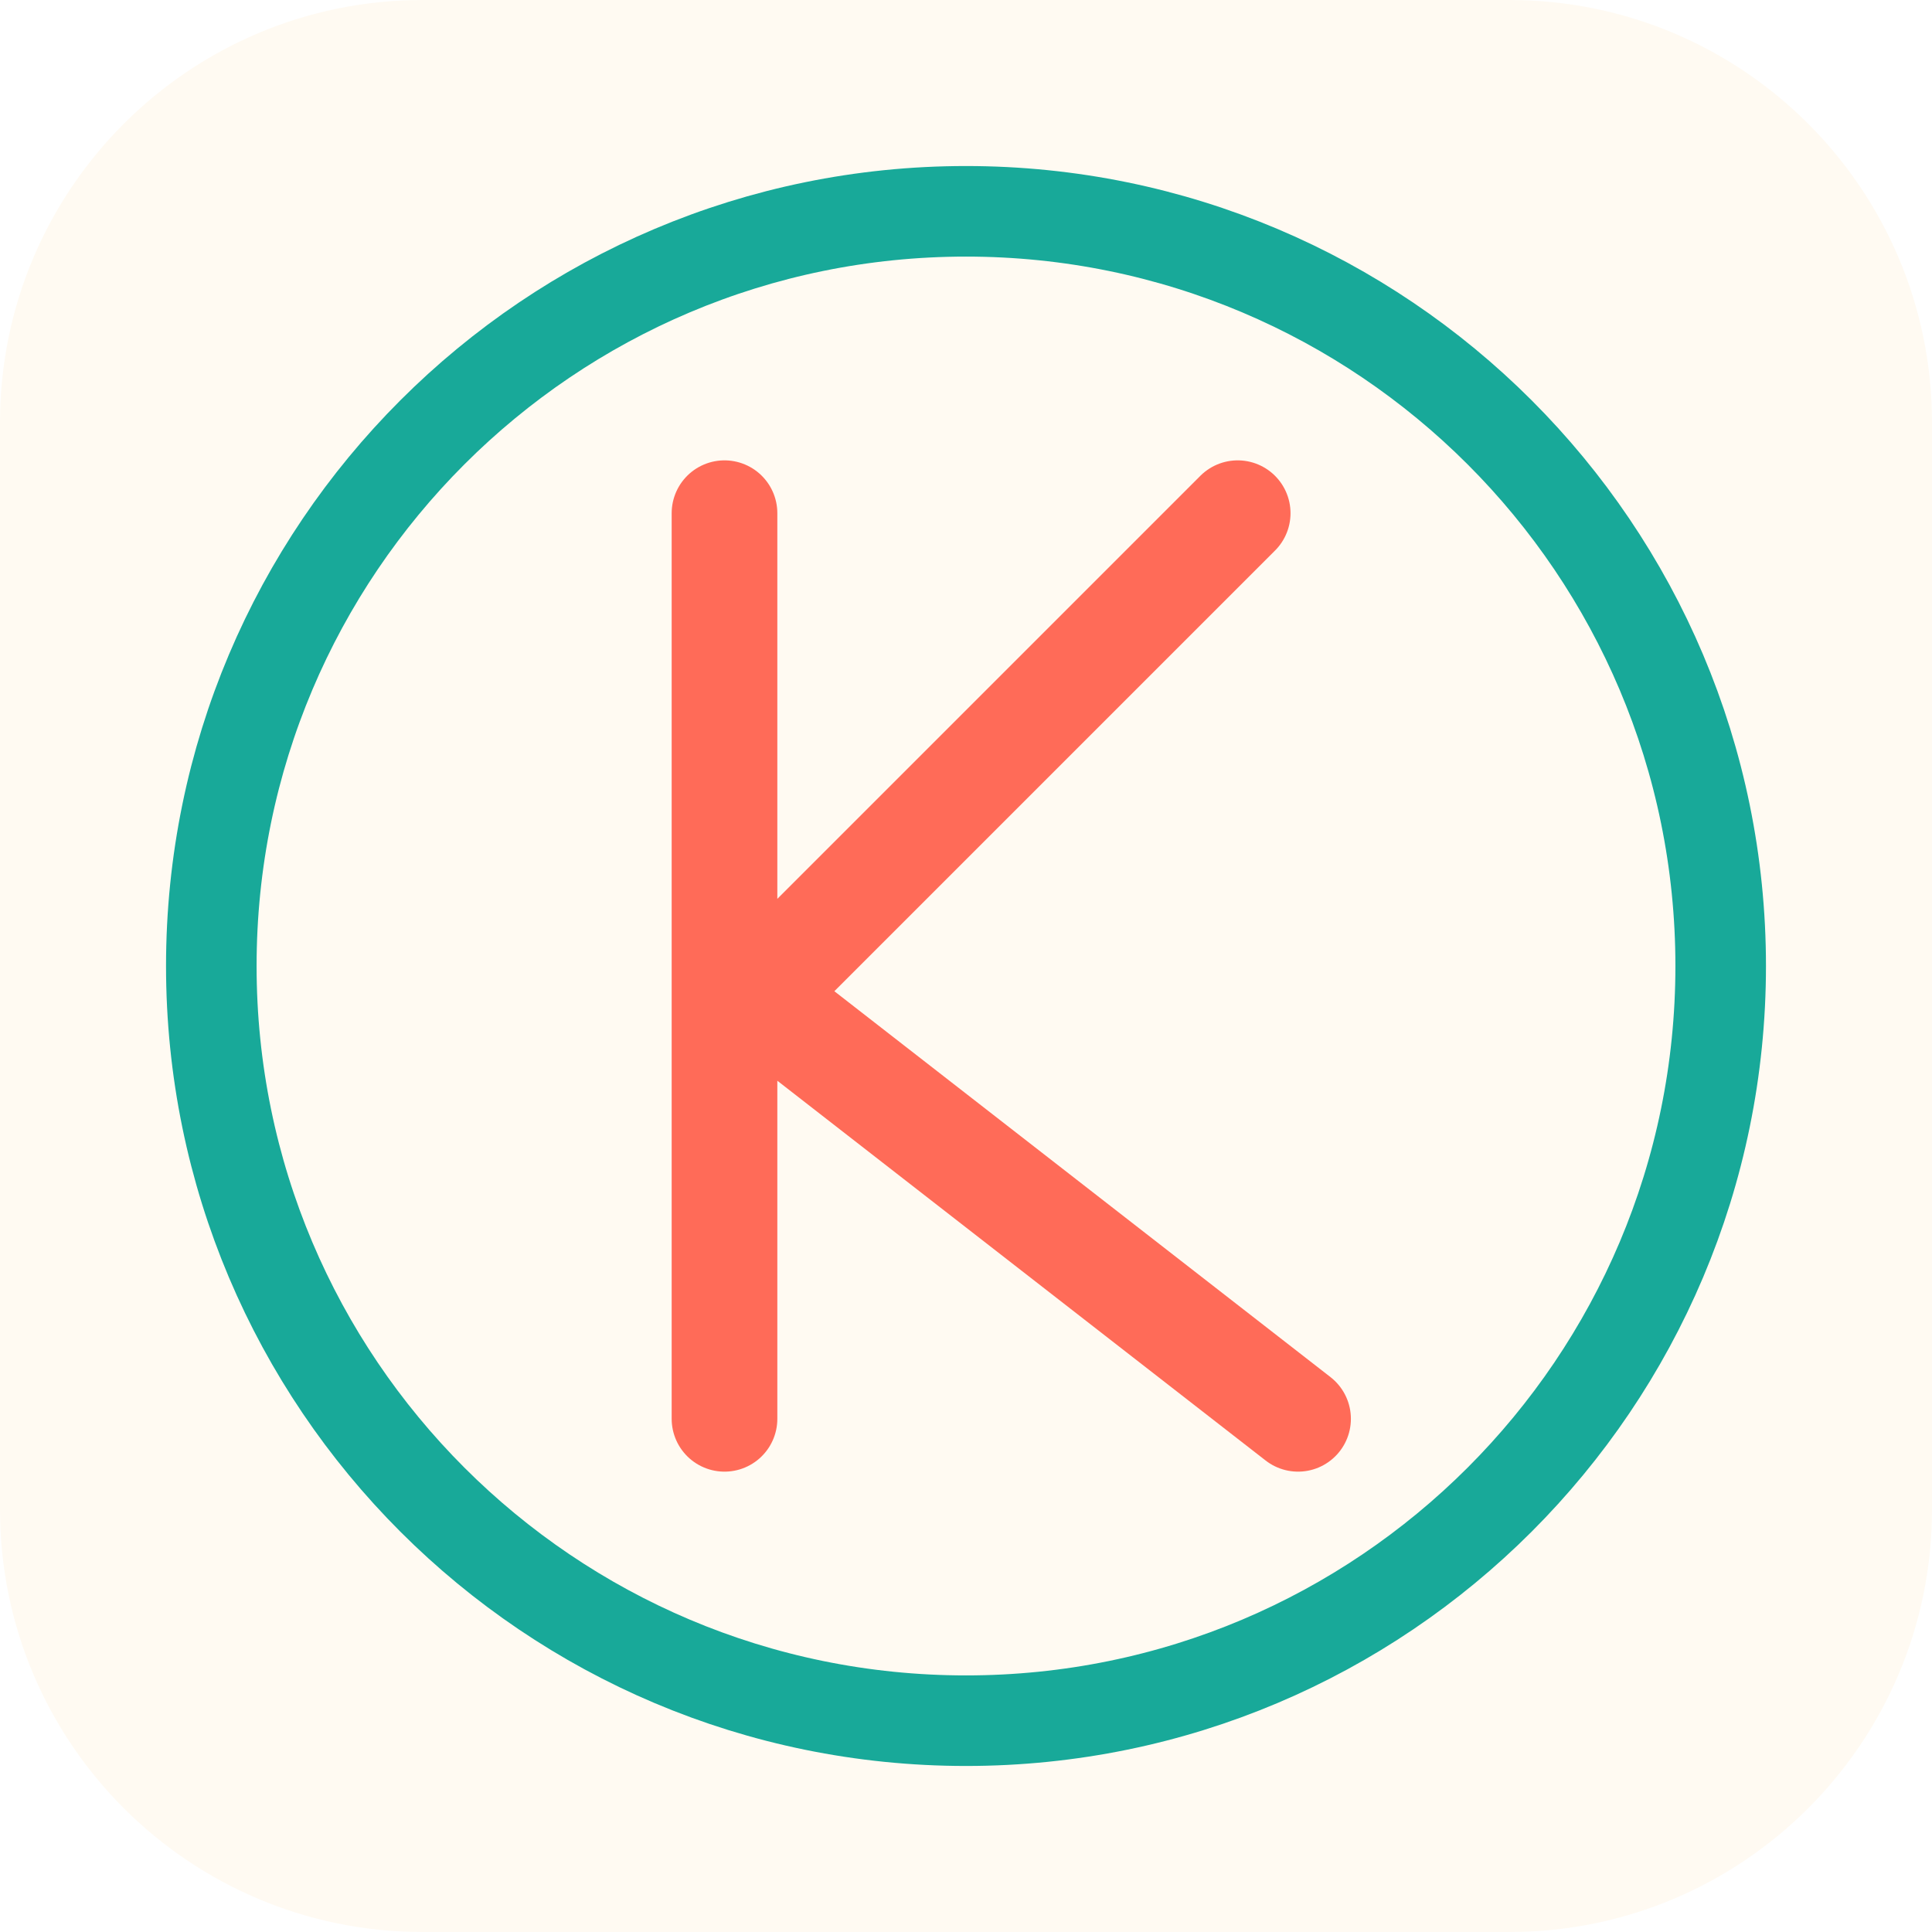
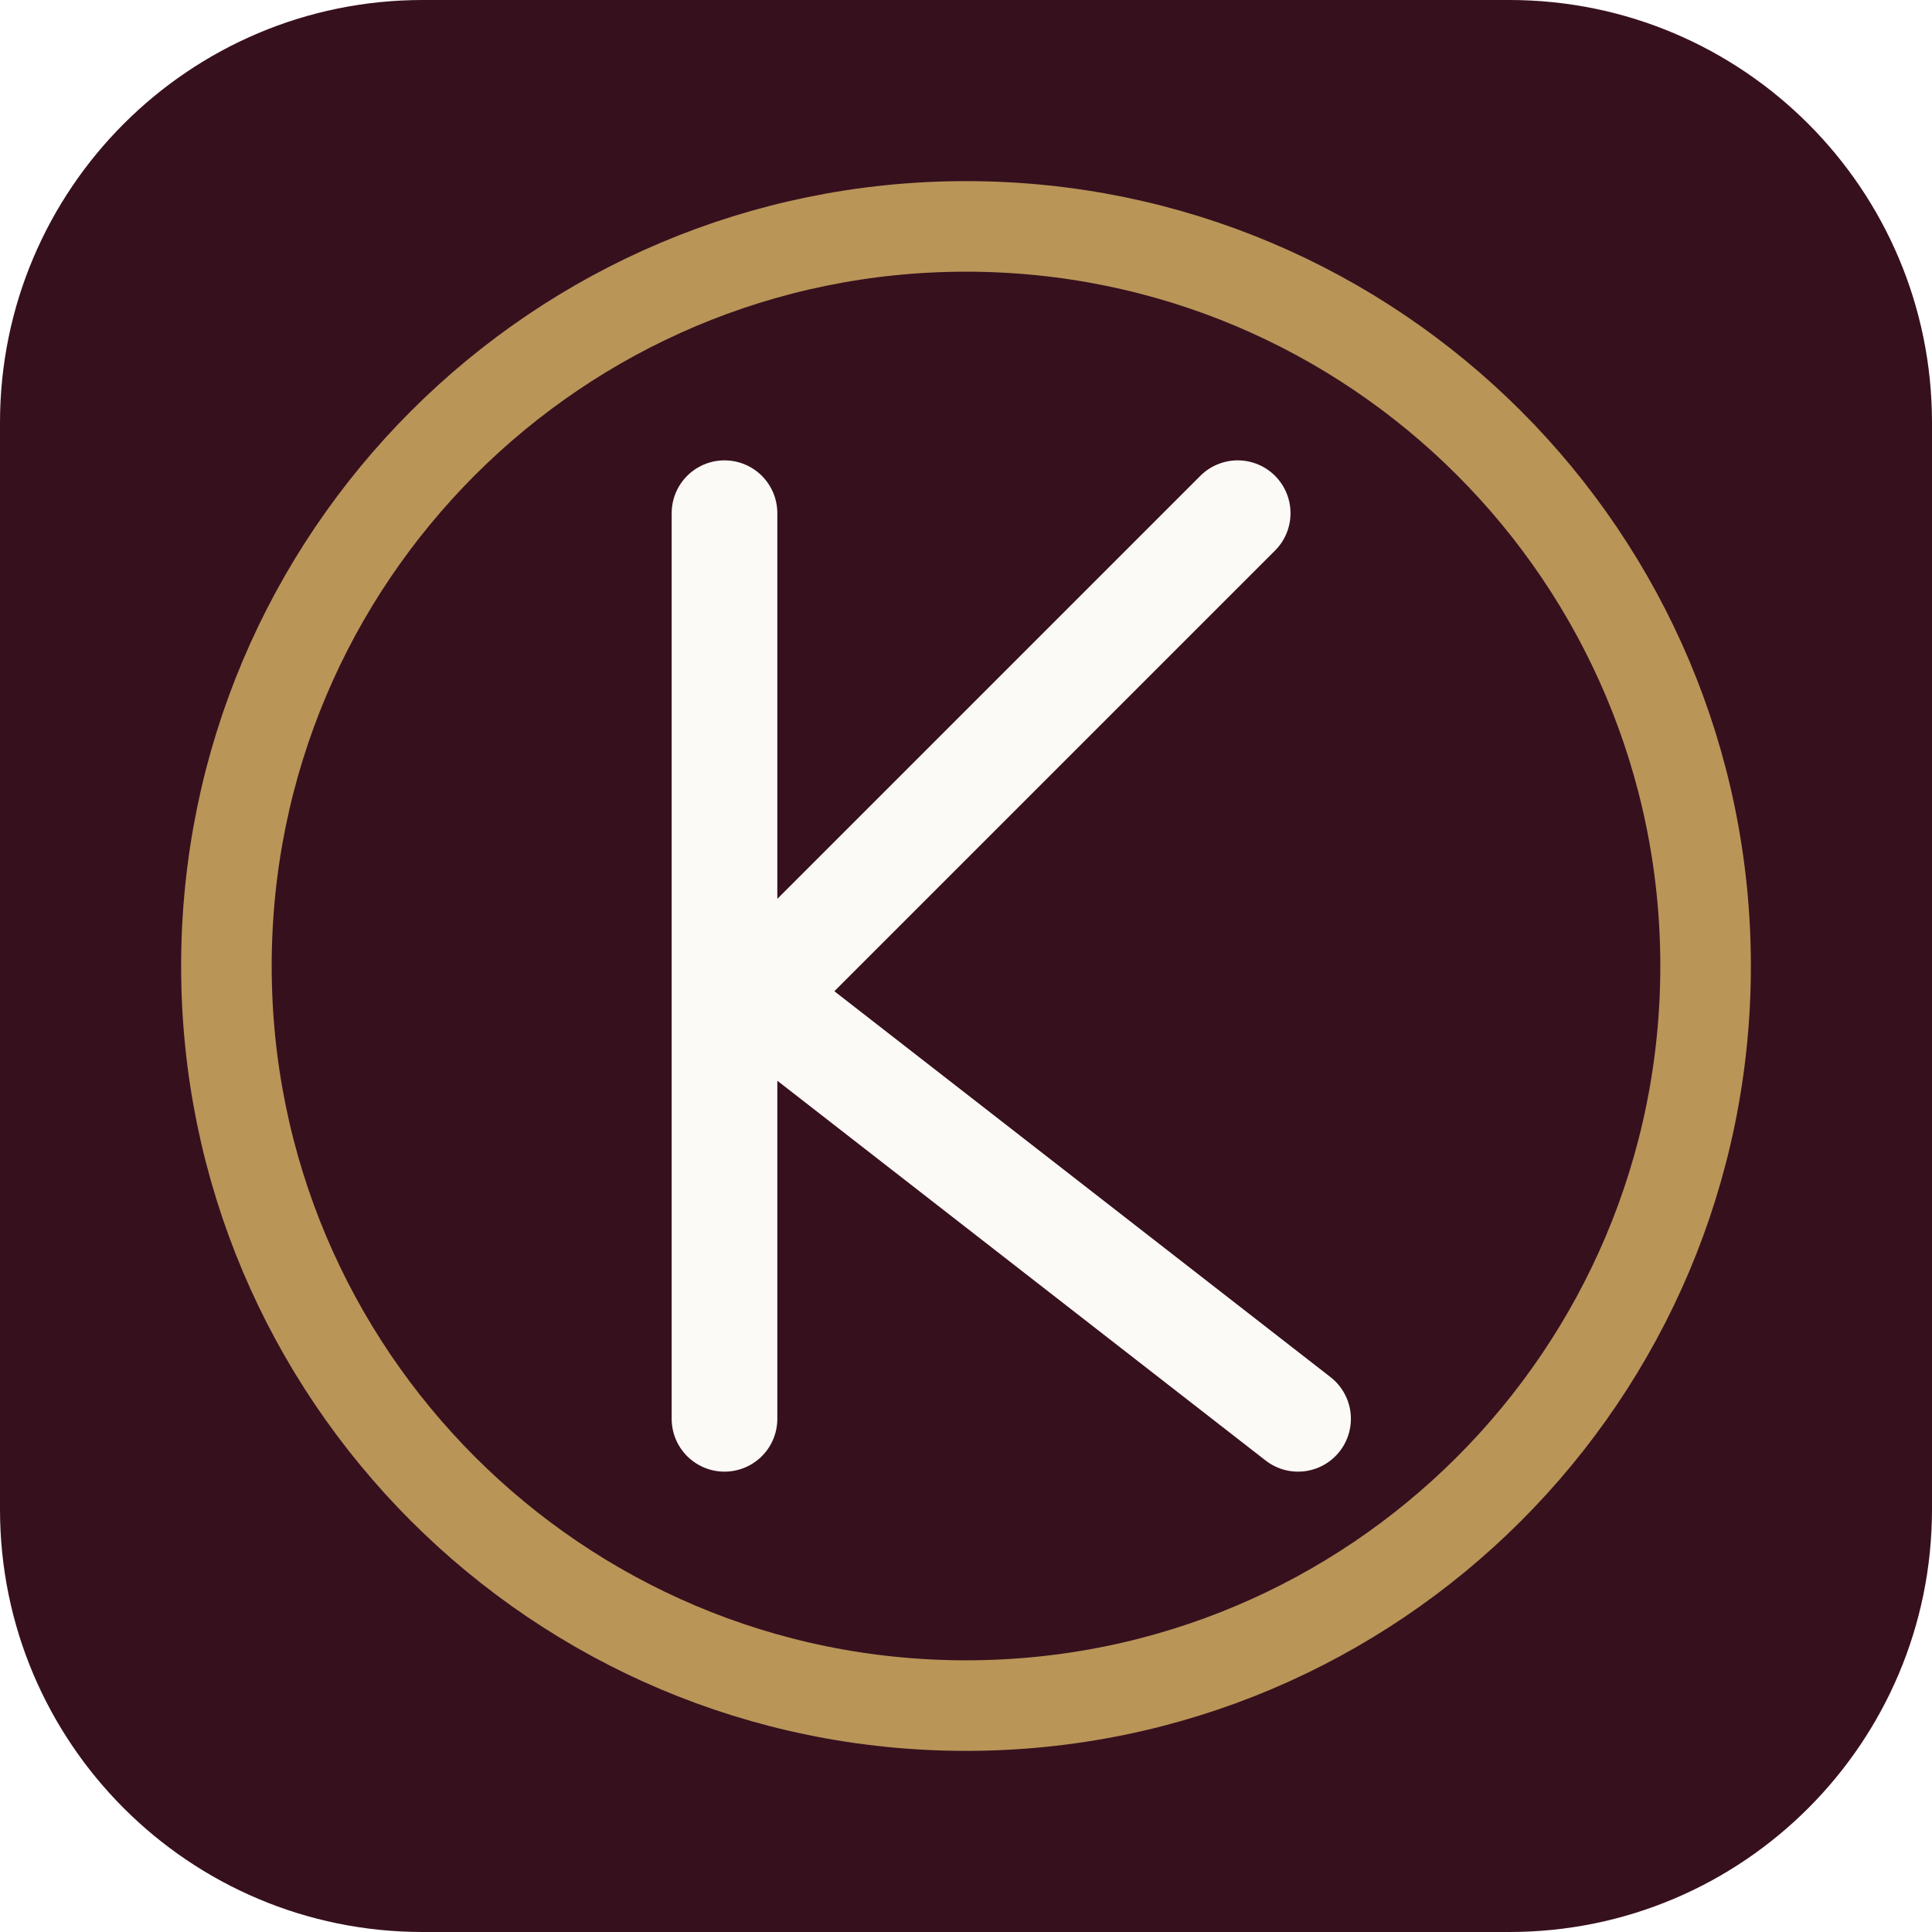
<svg xmlns="http://www.w3.org/2000/svg" viewBox="0 0 64 64">
-   <rect width="64" height="64" rx="14" fill="#fffaf2" />
-   <circle cx="32" cy="32" r="25" fill="none" stroke="#18a999" stroke-width="3" />
-   <path d="M24 17v30M25 33l16-16M25 33l18 14" fill="none" stroke="#ff6b58" stroke-width="3.5" stroke-linecap="round" stroke-linejoin="round" />
+   <rect width="64" height="64" rx="14" fill="#37101e" />
+   <circle cx="32" cy="32" r="24.5" fill="none" stroke="#b99558" stroke-width="3" />
+   <path d="M24 17v30M25 33l16-16M25 33l18 14" fill="none" stroke="#fcfaf6" stroke-width="3.5" stroke-linecap="round" stroke-linejoin="round" />
</svg>
